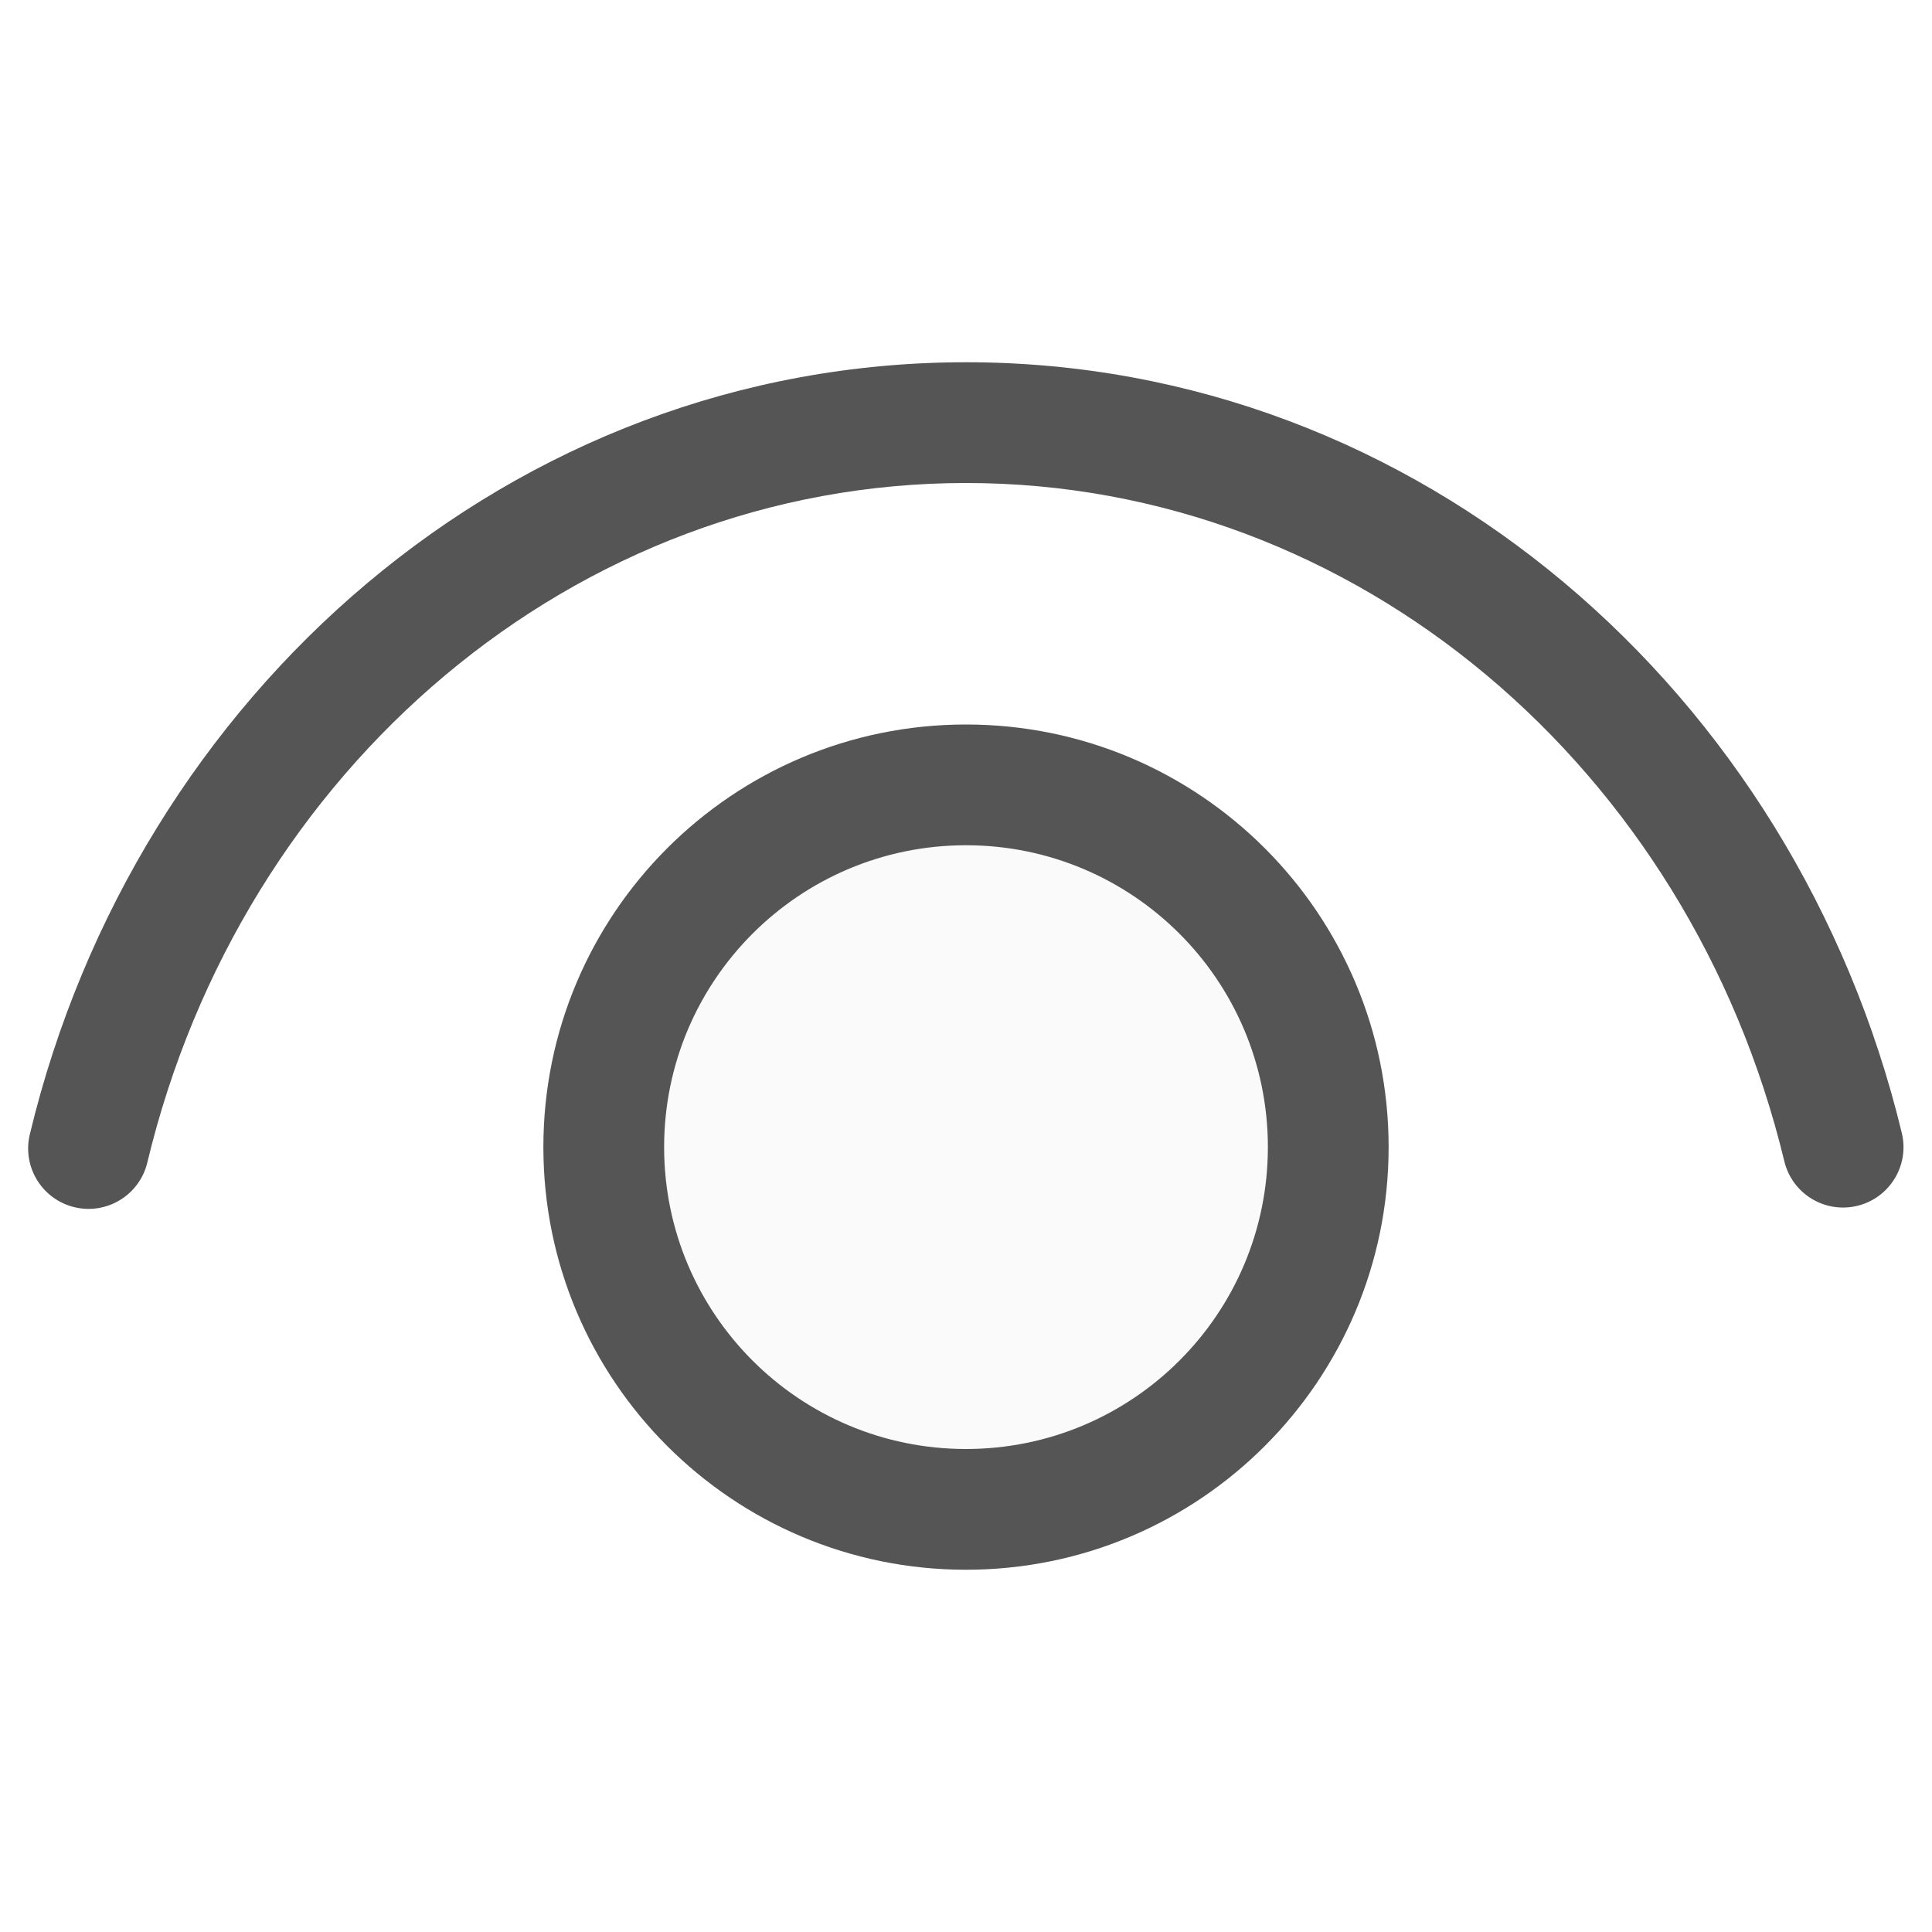
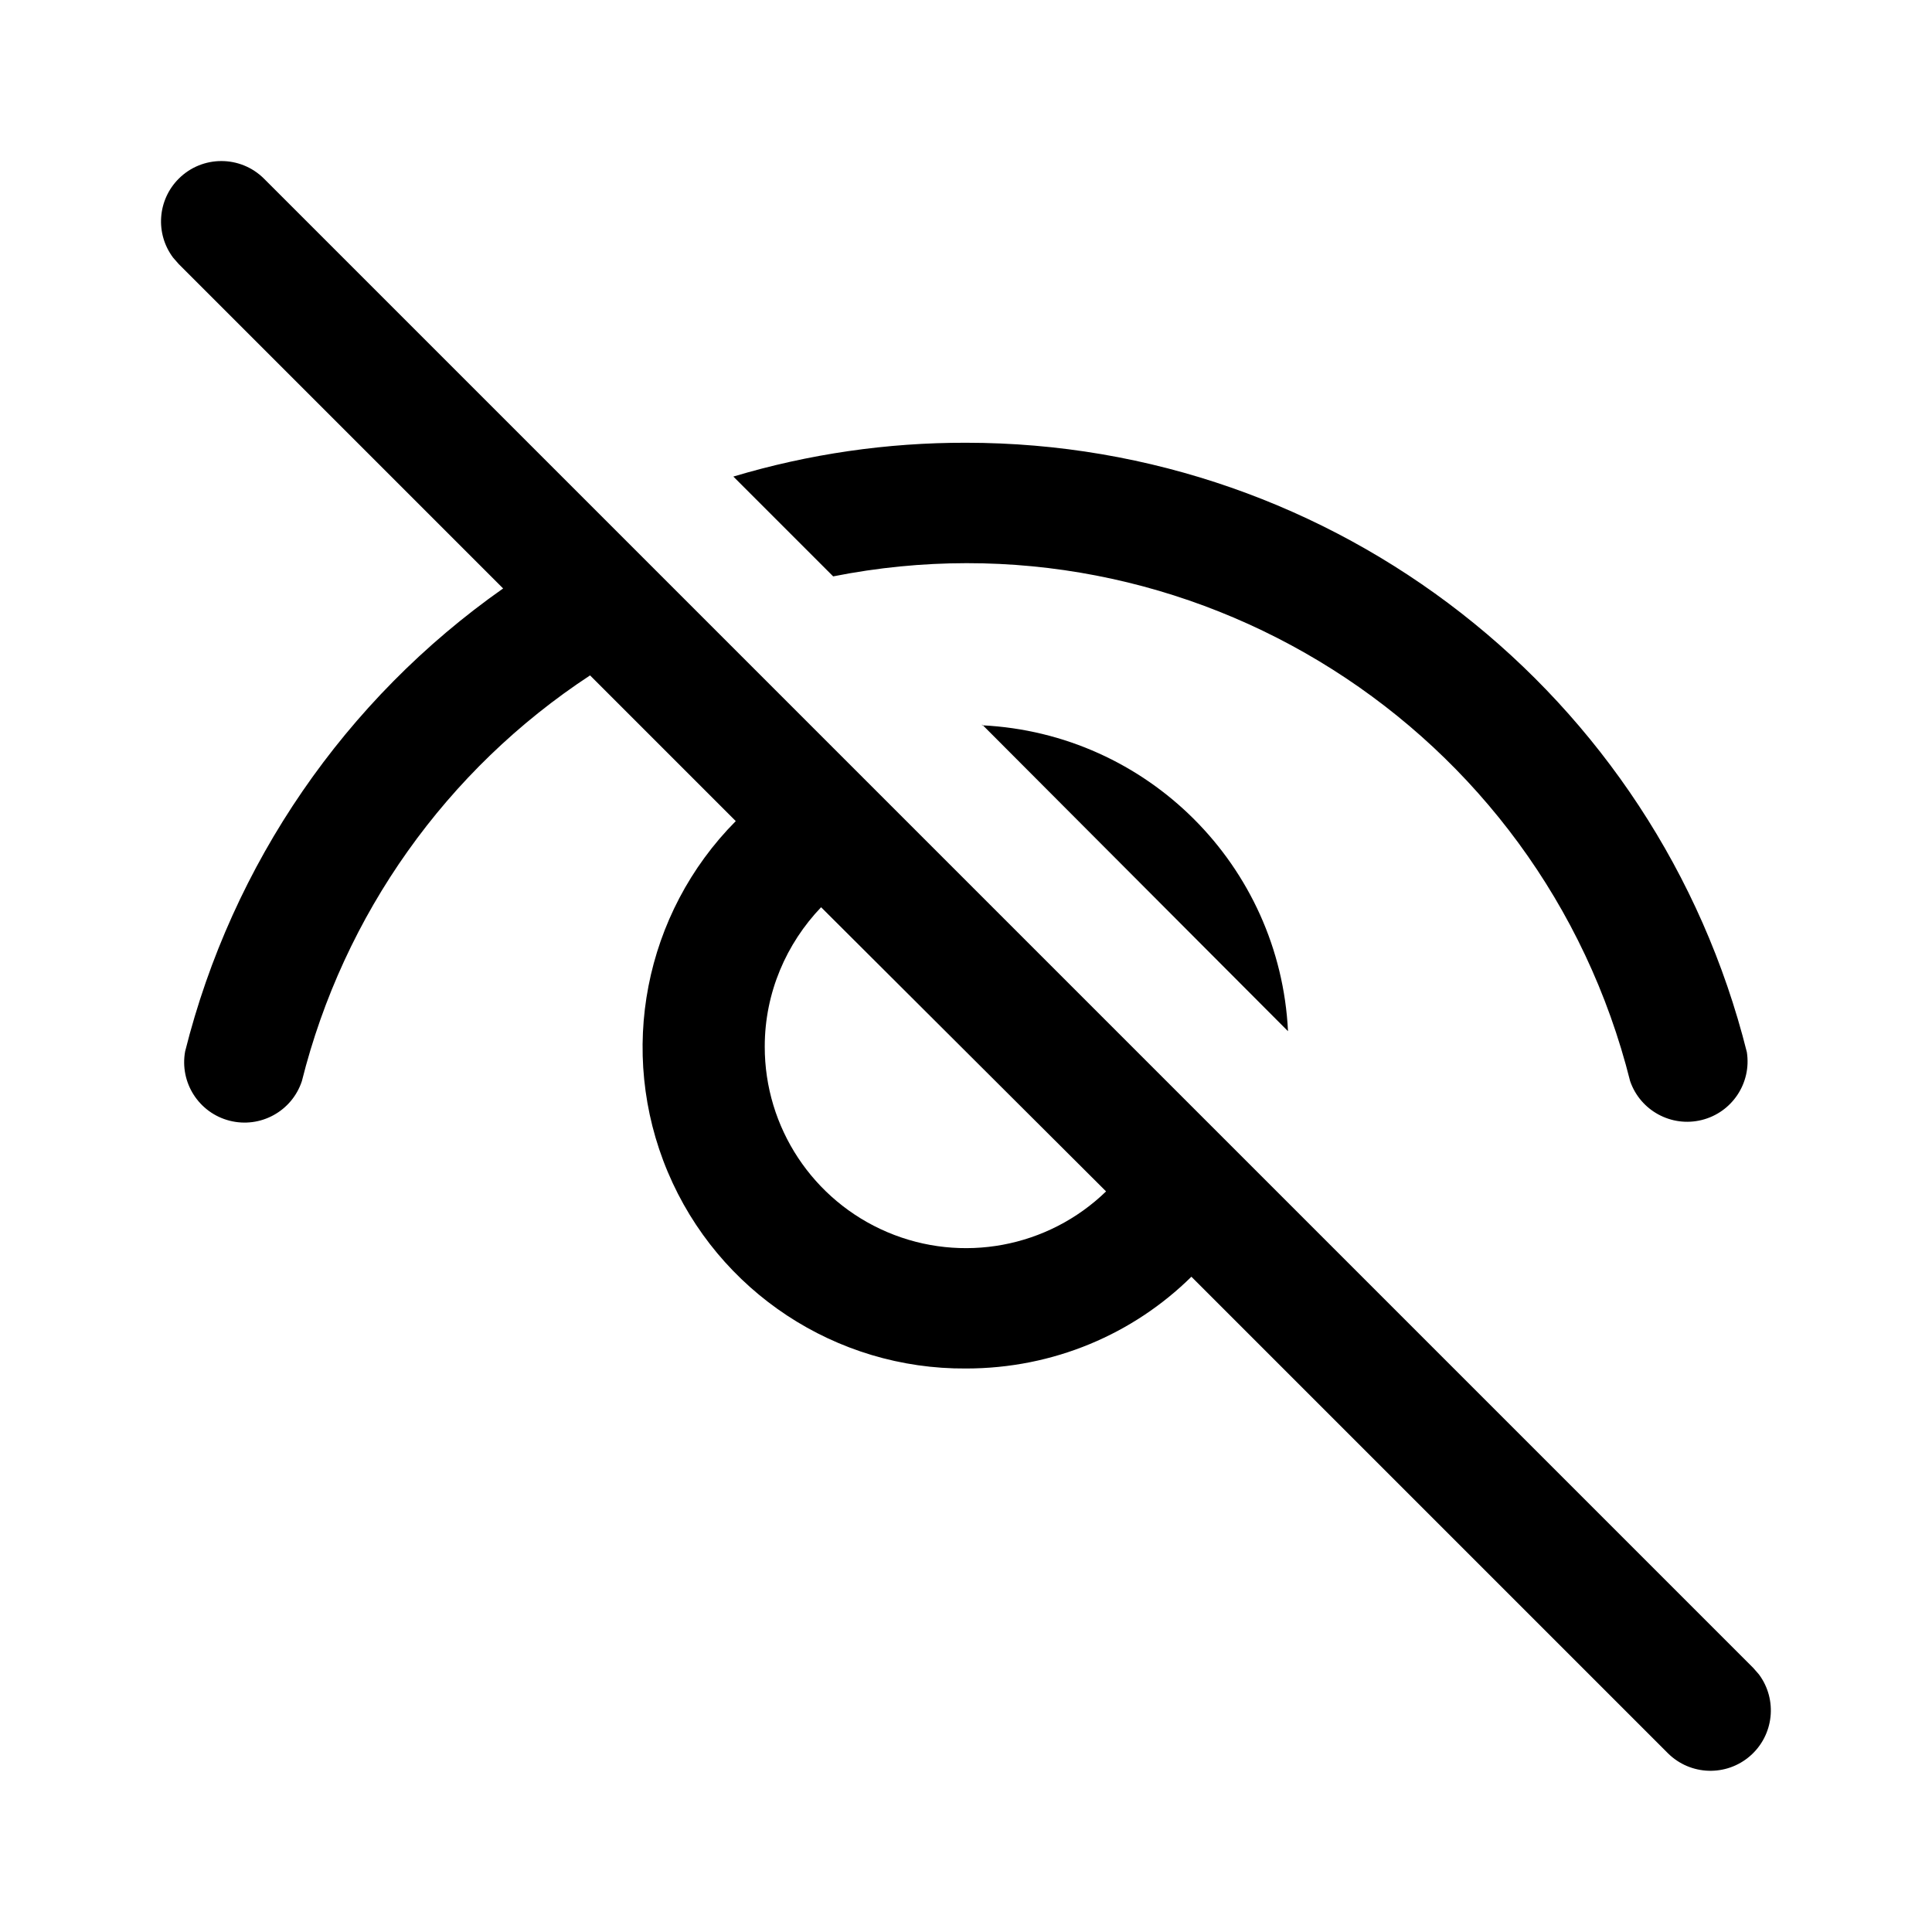
- <svg xmlns="http://www.w3.org/2000/svg" fill="none" viewBox="0 0 16 16">
-   <path fill="#FAFAFA" d="M11 9.5a3 3 0 1 1-6 0 3 3 0 0 1 6 0Z" />
-   <path fill="#555" d="M8 7a2.5 2.5 0 1 0 0 5 2.5 2.5 0 0 0 0-5ZM4.5 9.5a3.5 3.5 0 1 1 7 0 3.5 3.5 0 0 1-7 0Z" />
-   <path fill="#555" d="M8 4C4.758 4 2 6.37 1.22 9.628a.5.5 0 0 1-.973-.234C1.124 5.74 4.245 3 8 3c3.75 0 6.869 2.733 7.75 6.383a.5.5 0 1 1-.973.234C13.993 6.366 11.238 4 8 4Z" />
+ <svg xmlns="http://www.w3.org/2000/svg" width="24" height="24" viewBox="0 0 24 24">
+   <path fill="currentColor" d="M2.22 2.22a.75.75 0 0 0-.07.98l.07.08 4.03 4.03a10 10 0 0 0-3.95 5.75.75.75 0 0 0 1.45.37 8.5 8.5 0 0 1 3.58-5.04l1.81 1.81A3.99 3.99 0 0 0 12 17c1.09 0 2.08-.43 2.8-1.14l5.92 5.92a.75.75 0 0 0 1.13-.98l-.07-.08-6.11-6.11-1.2-1.2-2.87-2.87-2.88-2.88-1.13-1.13-4.31-4.31a.75.75 0 0 0-1.06 0m7.98 9.05 3.54 3.53A2.5 2.5 0 0 1 9.5 13c0-.67.27-1.28.7-1.73M12 5.5a10 10 0 0 0-2.89.42l1.24 1.24a8.5 8.5 0 0 1 9.9 6.27.75.75 0 0 0 1.45-.36A10 10 0 0 0 12 5.5m.2 3.5 3.8 3.81a4 4 0 0 0-3.8-3.8" />
</svg>
